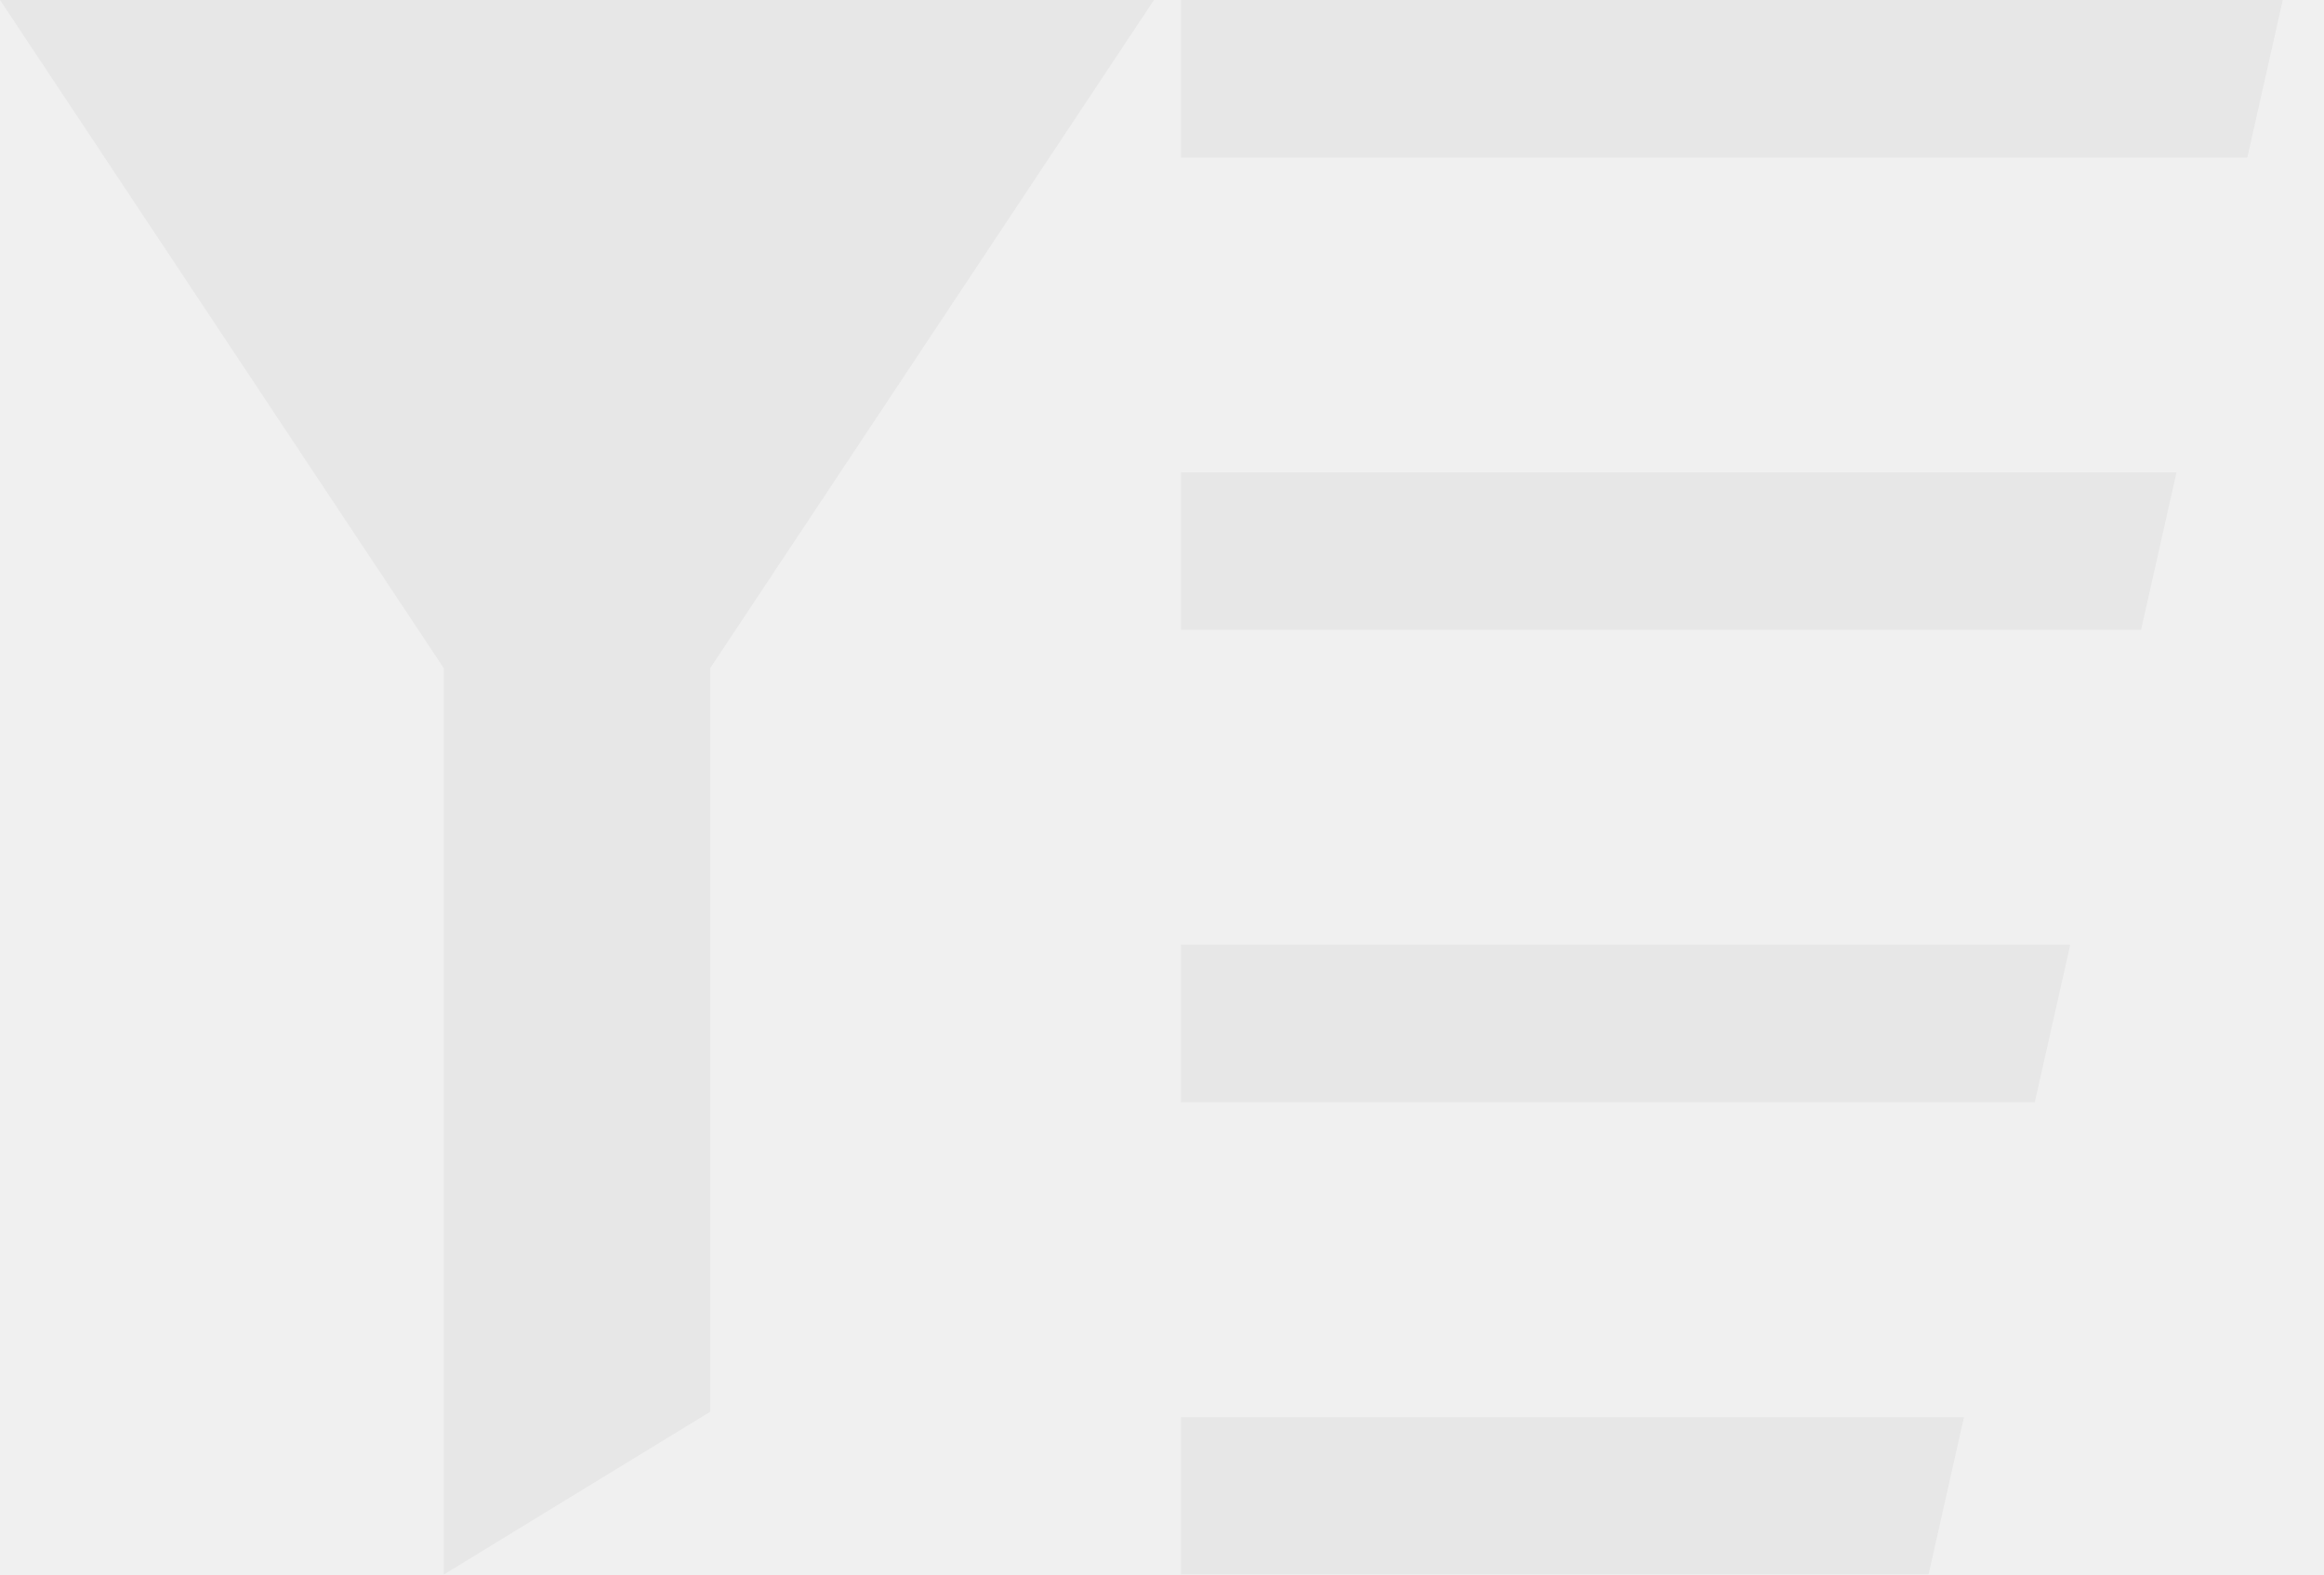
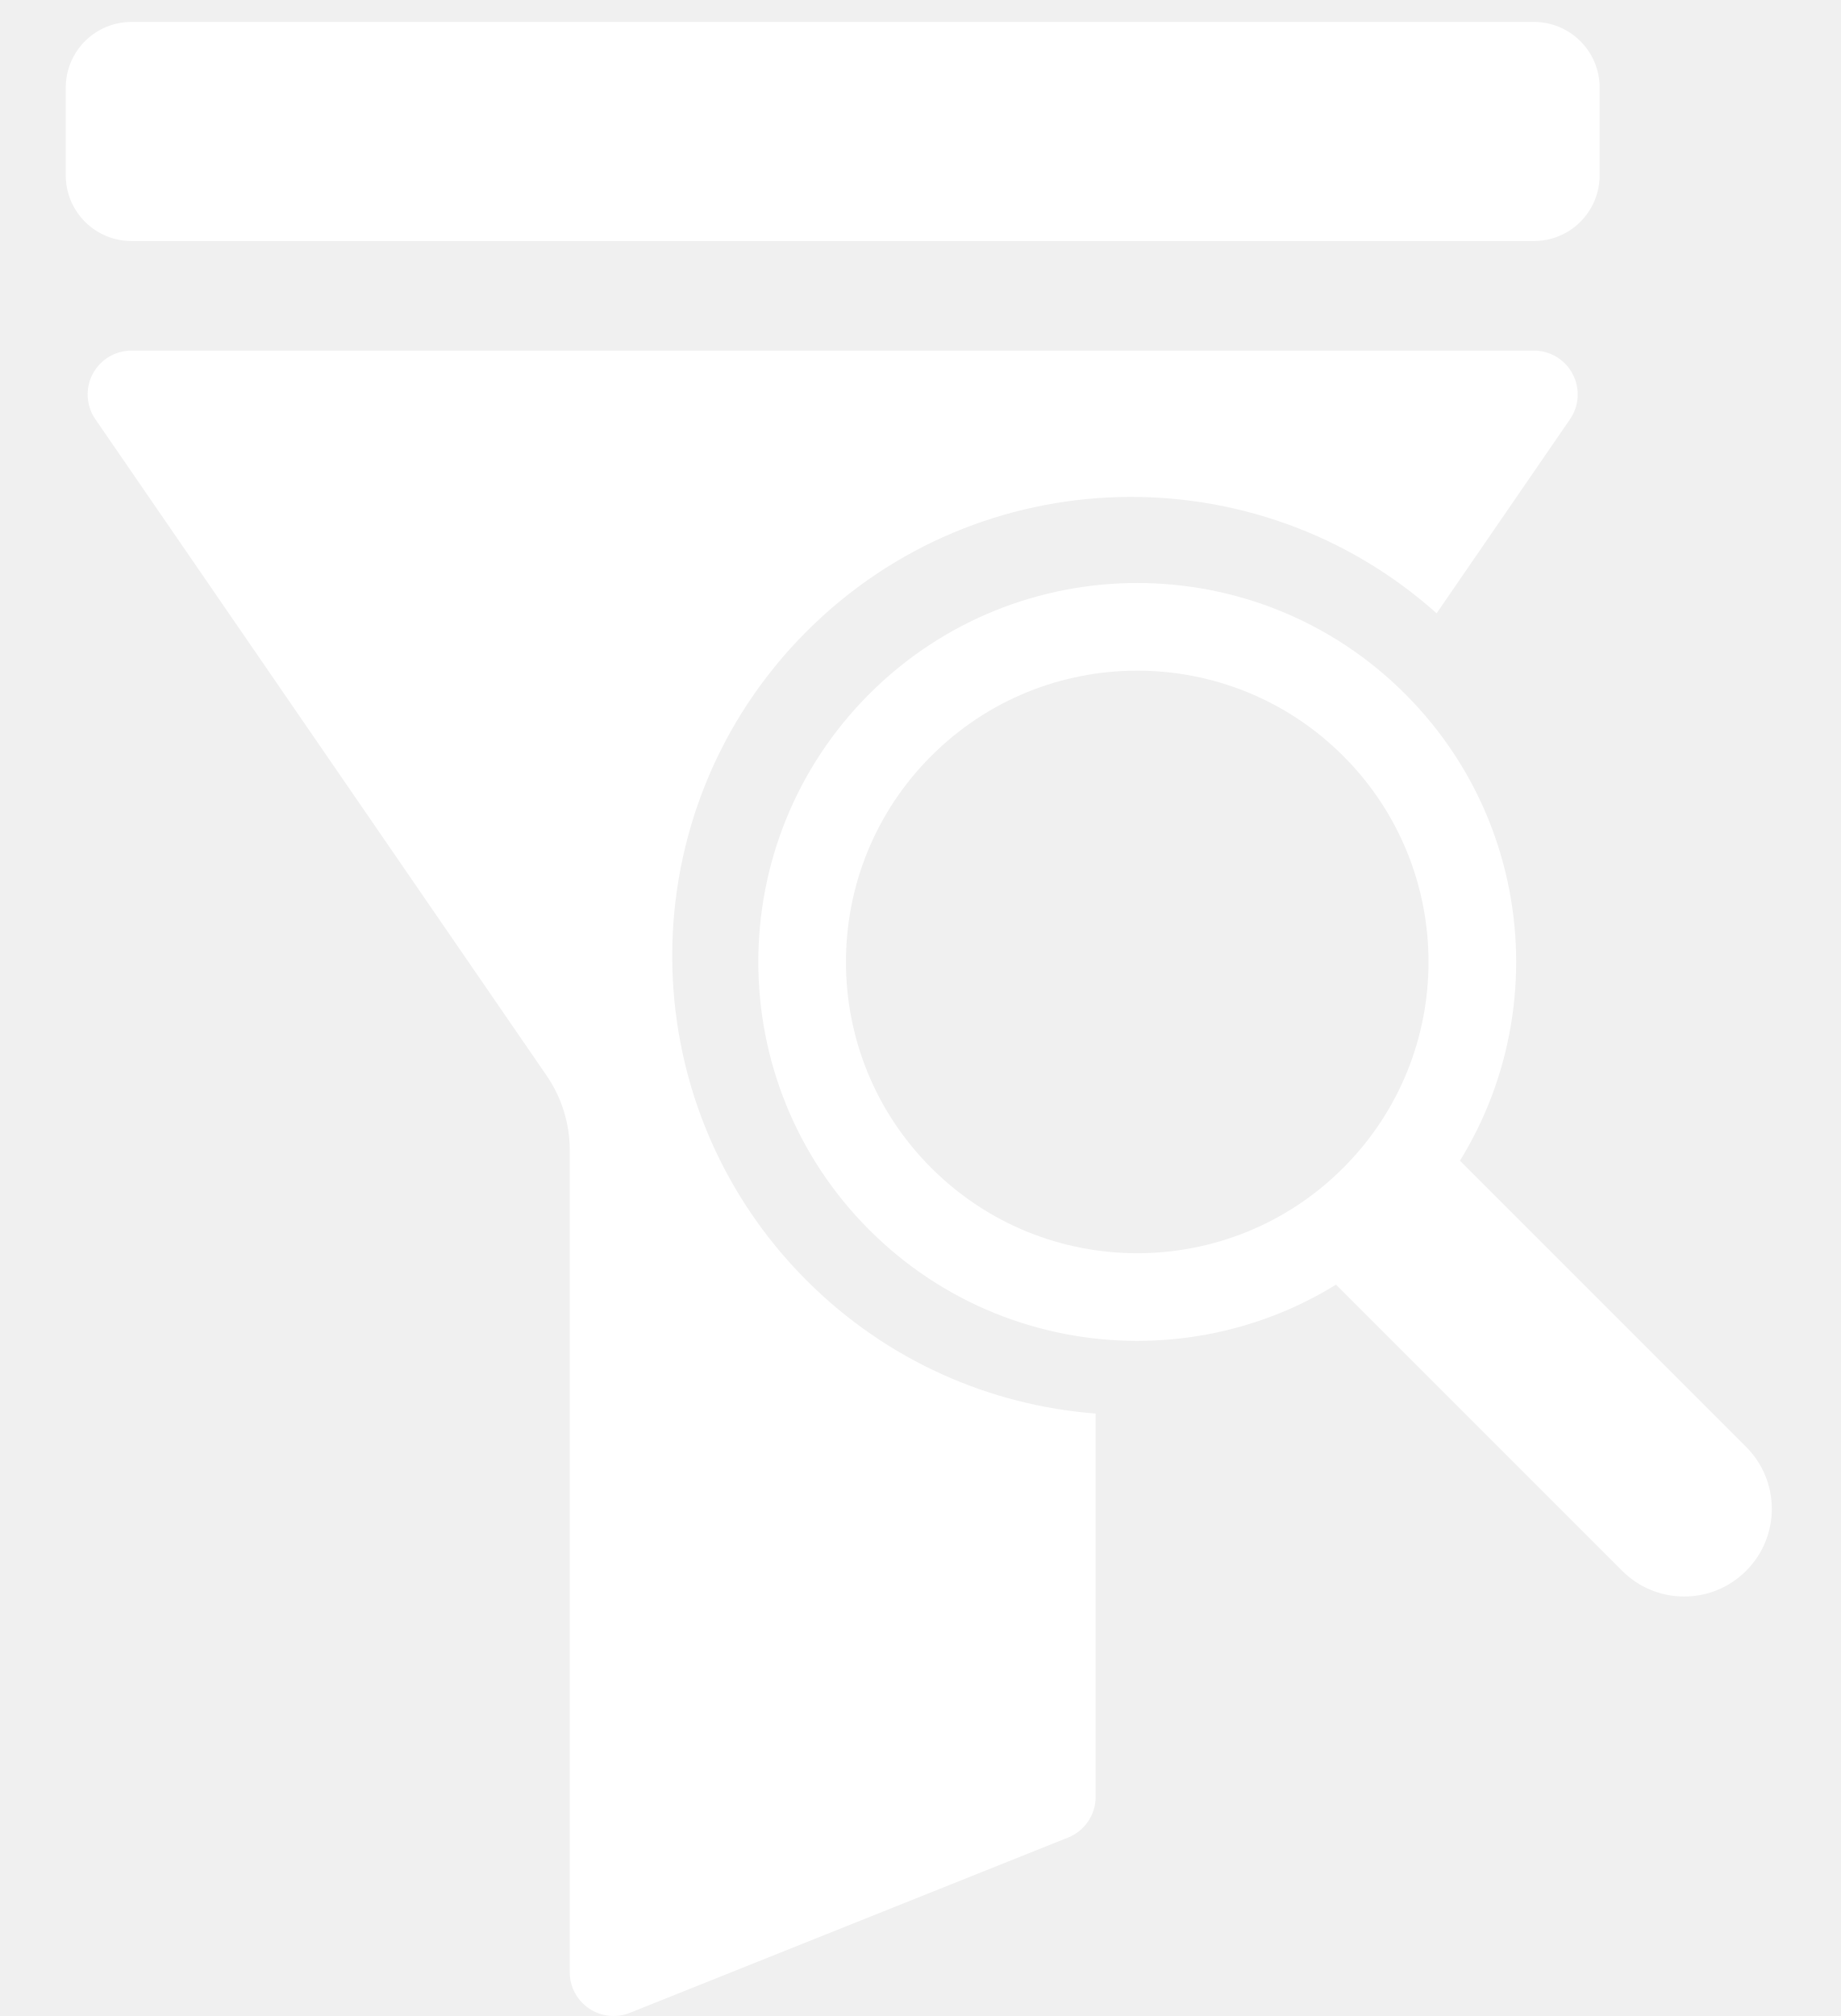
- <svg xmlns="http://www.w3.org/2000/svg" width="31" height="21" viewBox="0 0 31 21" fill="none">
-   <path fill-rule="evenodd" clip-rule="evenodd" d="M9.474 8.91V18.828L5.919 21V8.911L0 0L15.393 1.46199e-06L9.474 8.91Z" fill="#E7E7E7" />
-   <mask id="mask0_45:284" style="mask-type:alpha" maskUnits="userSpaceOnUse" x="15" y="0" width="16" height="21">
-     <path d="M15.75 0H30.45L25.725 21H15.75V0Z" fill="white" />
-   </mask>
-   <g mask="url(#mask0_45:284)">
-     <rect x="15.75" width="14.7" height="2.1" fill="#E7E7E7" />
-     <rect x="15.75" y="6.3" width="14.7" height="2.1" fill="#E7E7E7" />
-     <rect x="15.75" y="12.6" width="14.7" height="2.1" fill="#E7E7E7" />
-     <rect x="15.75" y="18.9" width="14.7" height="2.1" fill="#E7E7E7" />
-   </g>
+ <svg xmlns="http://www.w3.org/2000/svg" width="21" height="23" viewBox="0 0 21 23" fill="none">
+   <path fill-rule="evenodd" clip-rule="evenodd" d="M1.057 4.267C1.144 4.103 1.314 4 1.5 4H17.5C17.686 4 17.856 4.103 17.942 4.267C18.029 4.432 18.017 4.63 17.912 4.783L16.39 6.997C14.334 5.16 11.177 5.229 9.203 7.203C7.158 9.248 7.158 12.564 9.203 14.609C10.122 15.528 11.298 16.034 12.5 16.127V20.5C12.5 20.704 12.376 20.888 12.186 20.964L7.186 22.964C7.032 23.026 6.857 23.007 6.72 22.914C6.582 22.821 6.5 22.666 6.5 22.5V13.121C6.5 12.818 6.408 12.521 6.236 12.271L1.088 4.783C0.983 4.63 0.971 4.432 1.057 4.267Z" fill="white" />
+   <path d="M16.921 13.507L16.214 12.8L14.8 14.214L15.507 14.921L16.921 13.507ZM18.507 17.921C18.898 18.312 19.531 18.312 19.921 17.921C20.312 17.531 20.312 16.898 19.921 16.507L18.507 17.921ZM15.507 14.921L18.507 17.921L19.921 16.507L16.921 13.507L15.507 14.921Z" fill="white" />
+   <path d="M15.678 8.271C17.171 9.764 17.171 12.185 15.678 13.678C14.185 15.171 11.764 15.171 10.271 13.678C8.778 12.185 8.778 9.764 10.271 8.271C11.764 6.778 14.185 6.778 15.678 8.271Z" stroke="white" />
+   <path fill-rule="evenodd" clip-rule="evenodd" d="M1.5 1H17.5V2H1.5V1Z" fill="white" stroke="white" stroke-width="1.5" stroke-linecap="square" stroke-linejoin="round" />
</svg>
